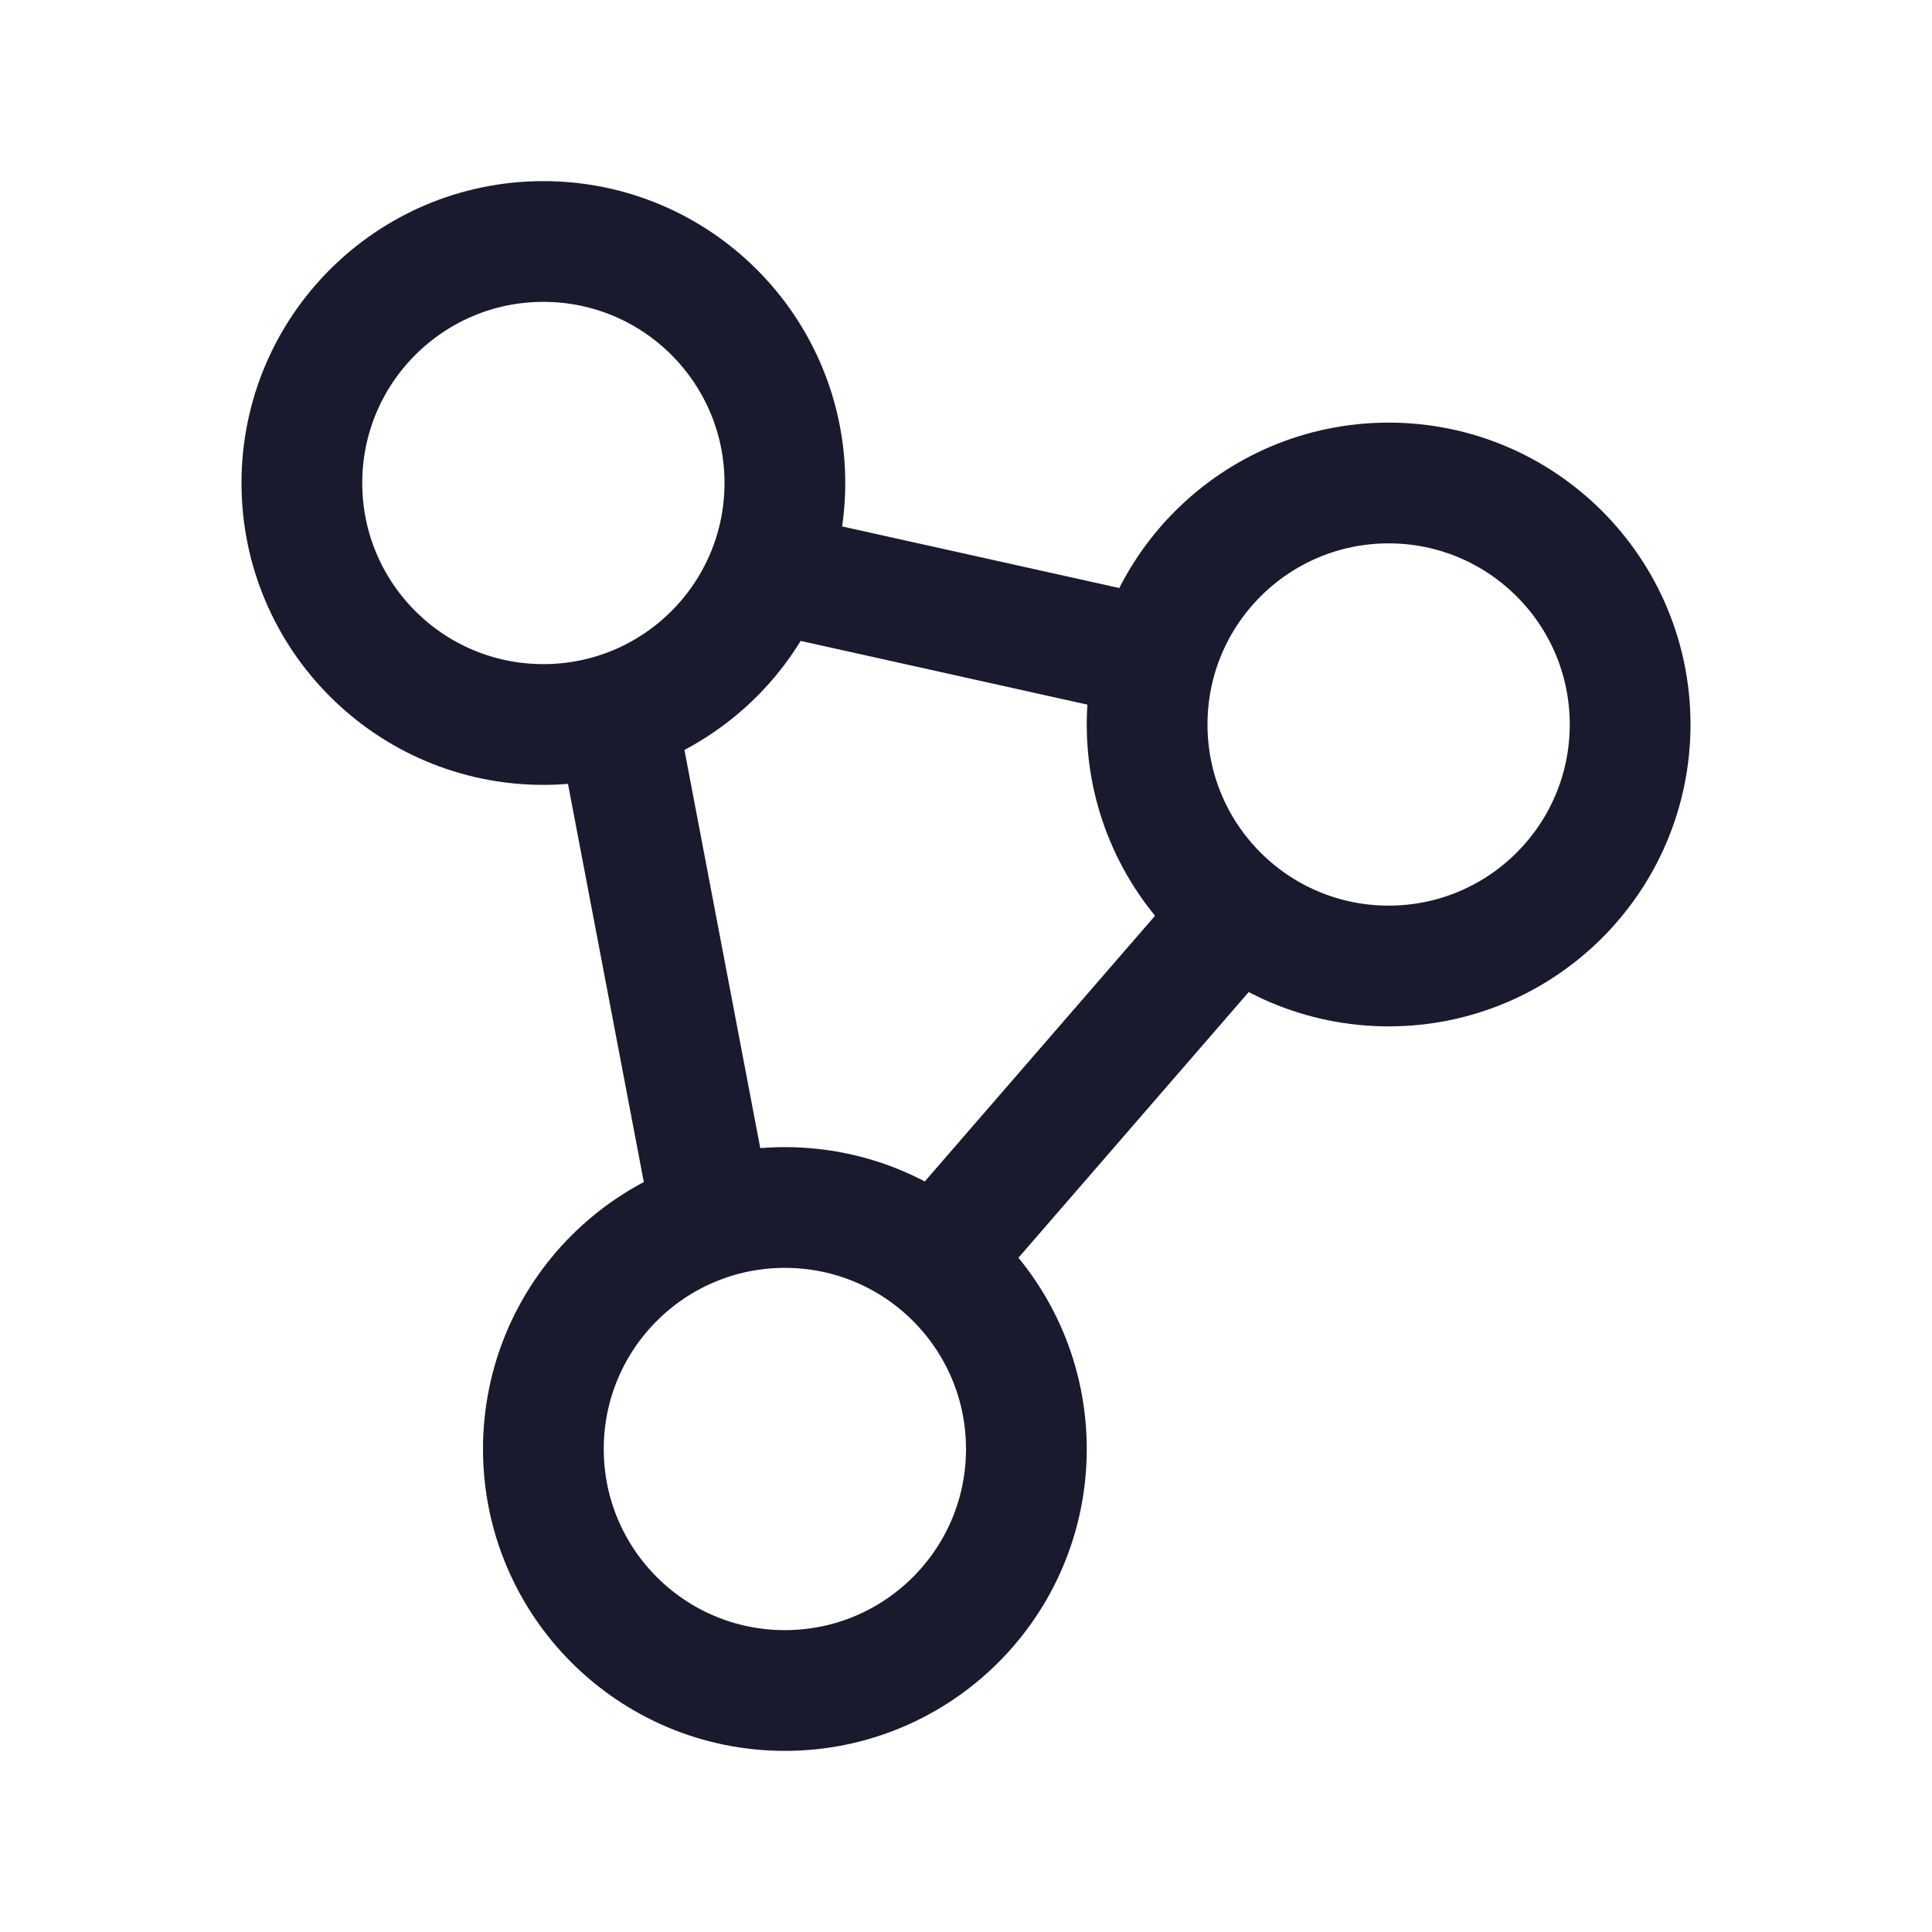
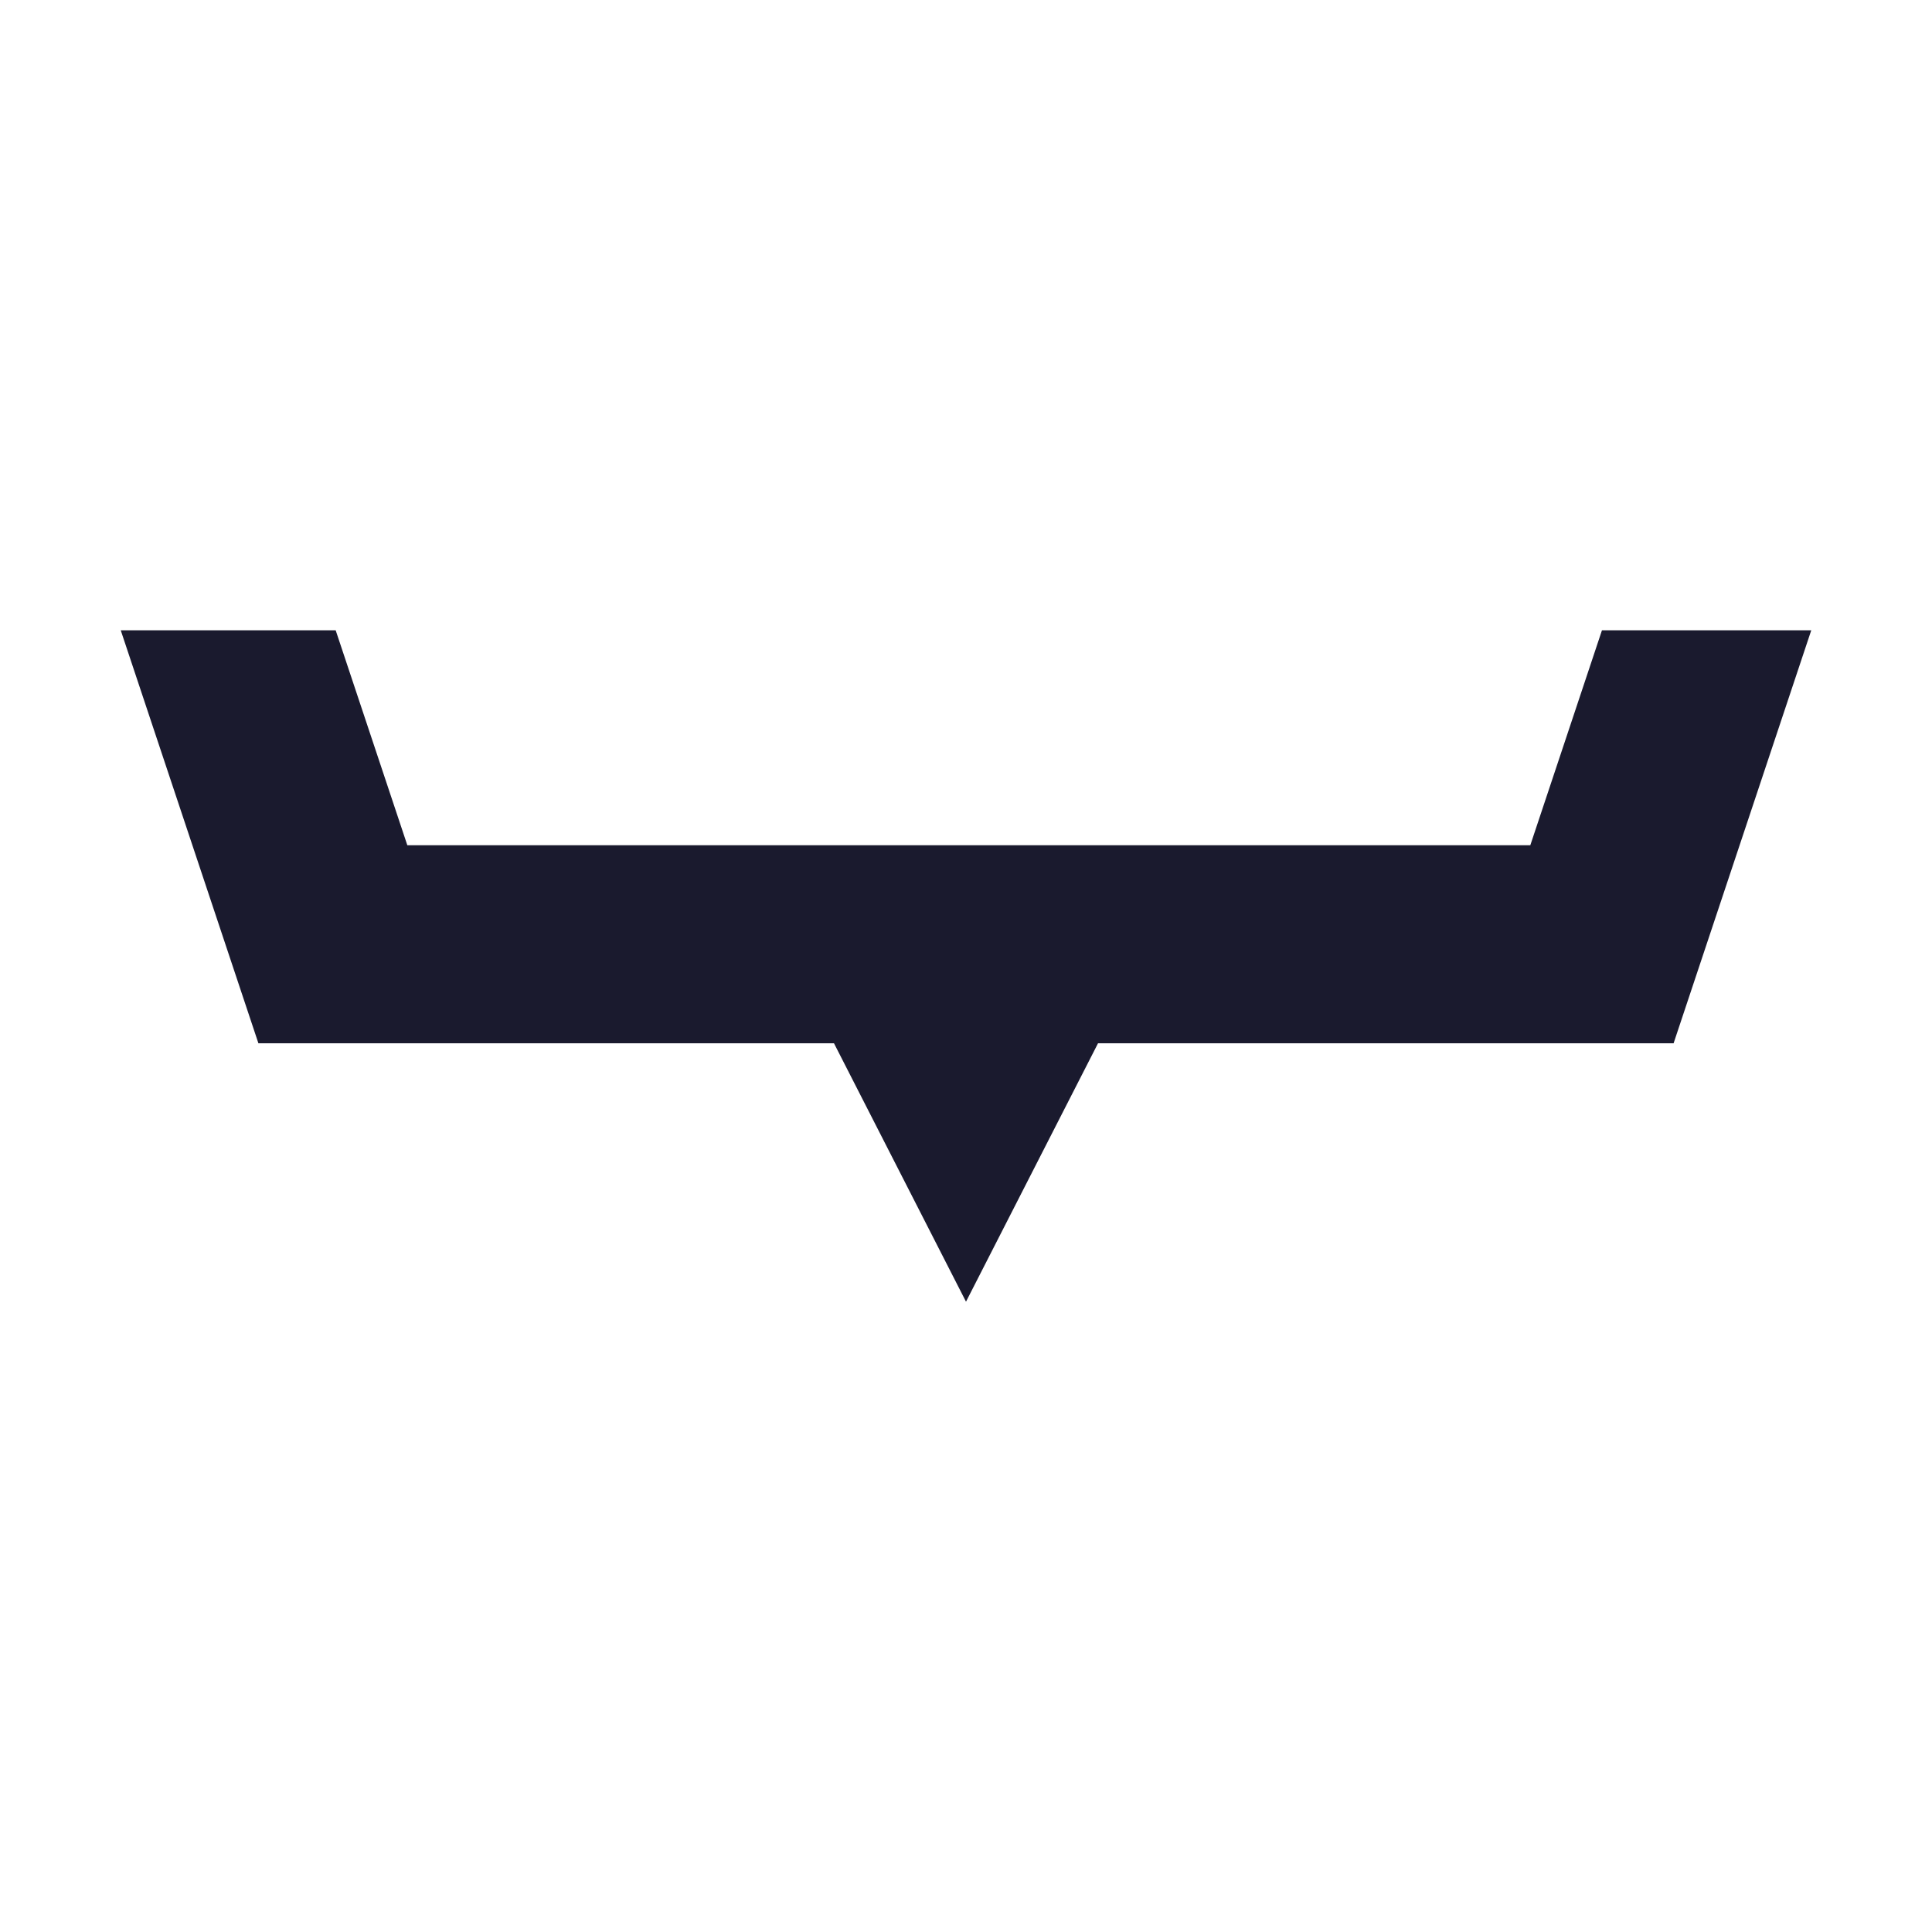
- <svg xmlns="http://www.w3.org/2000/svg" viewBox="0 0 32 32">
-   <circle cx="9" cy="8" r="4" fill="none" stroke="#1a1a2e" stroke-width="2" />
-   <circle cx="23" cy="12" r="4" fill="none" stroke="#1a1a2e" stroke-width="2" />
-   <circle cx="13" cy="24" r="4" fill="none" stroke="#1a1a2e" stroke-width="2" />
-   <line x1="12.4" y1="9.4" x2="19.6" y2="11" stroke="#1a1a2e" stroke-width="2" />
-   <line x1="10.2" y1="11.8" x2="11.8" y2="20.2" stroke="#1a1a2e" stroke-width="2" />
-   <line x1="20.6" y1="15" x2="15.4" y2="21" stroke="#1a1a2e" stroke-width="2" />
+ <svg xmlns="http://www.w3.org/2000/svg" viewBox="0 0 24 24" fill="#1a1a2e">
+   <path d="M1.5 7.83 L4.17 7.83 L5.06 10.5 L19.01 10.5 L19.9 7.83 L22.5 7.83 L20.79 12.96 L13.64 12.96 L12 16.17 L10.36 12.96 L3.21 12.96 Z" />
</svg>
